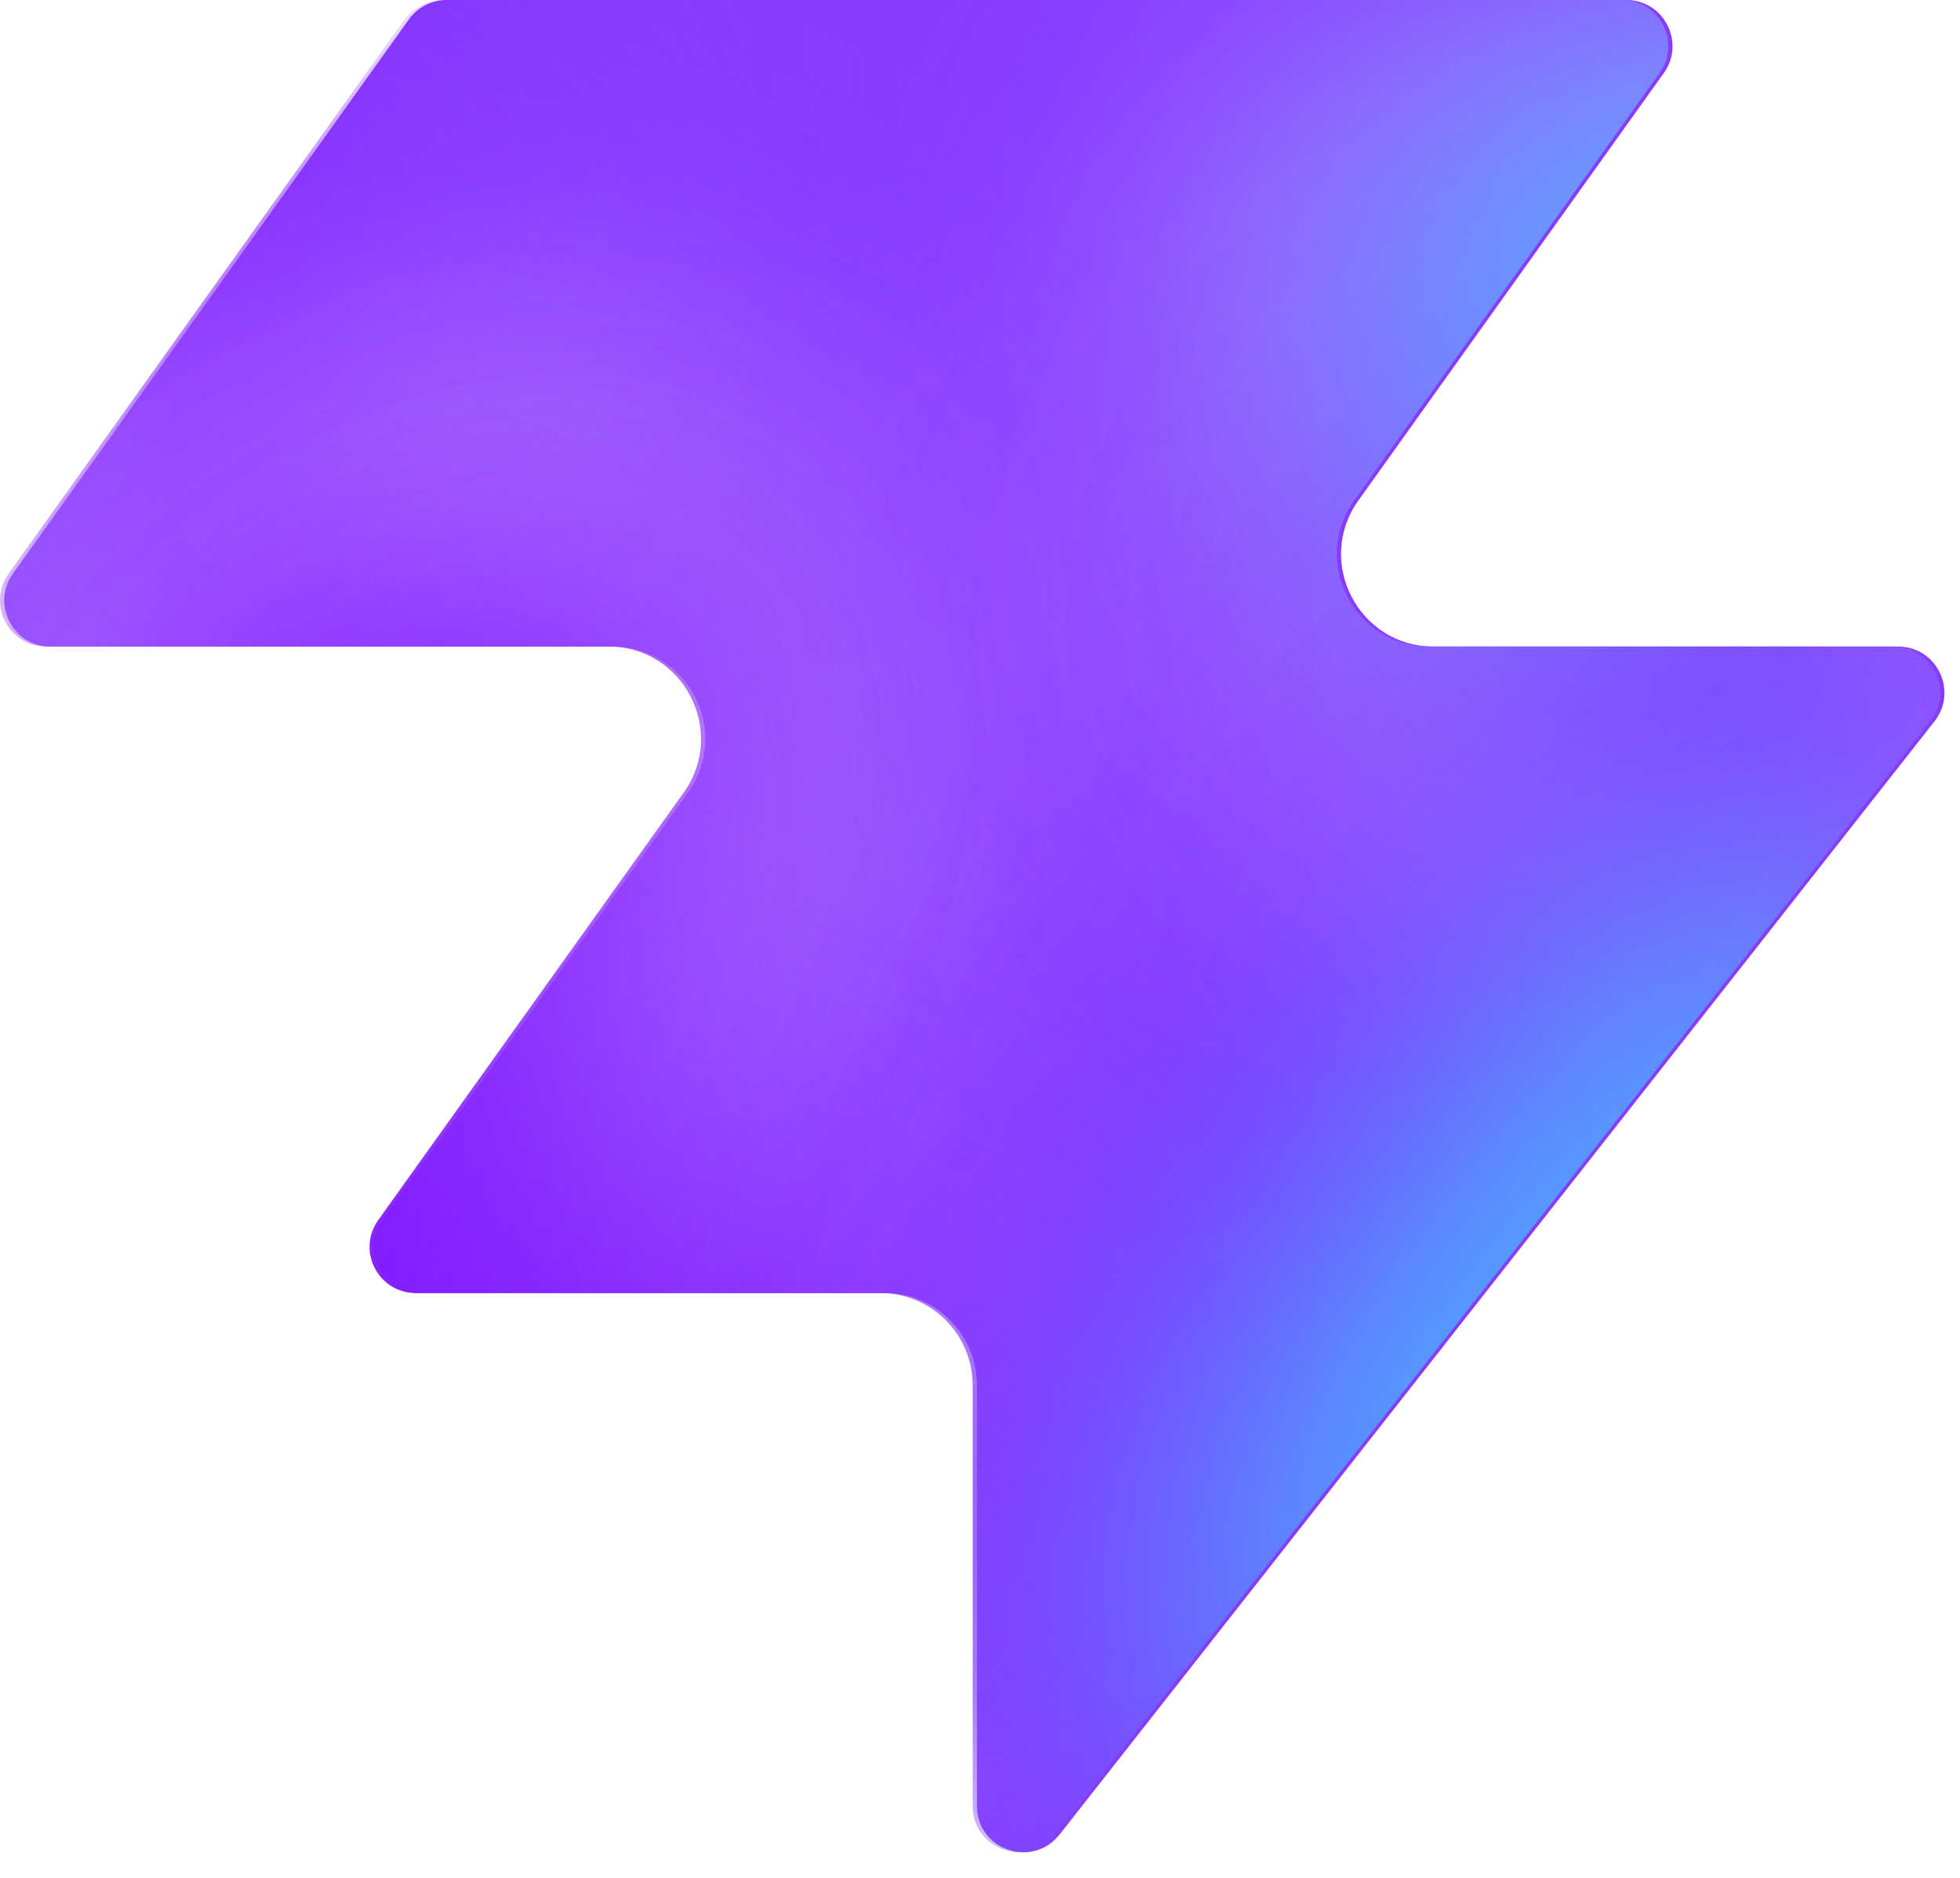
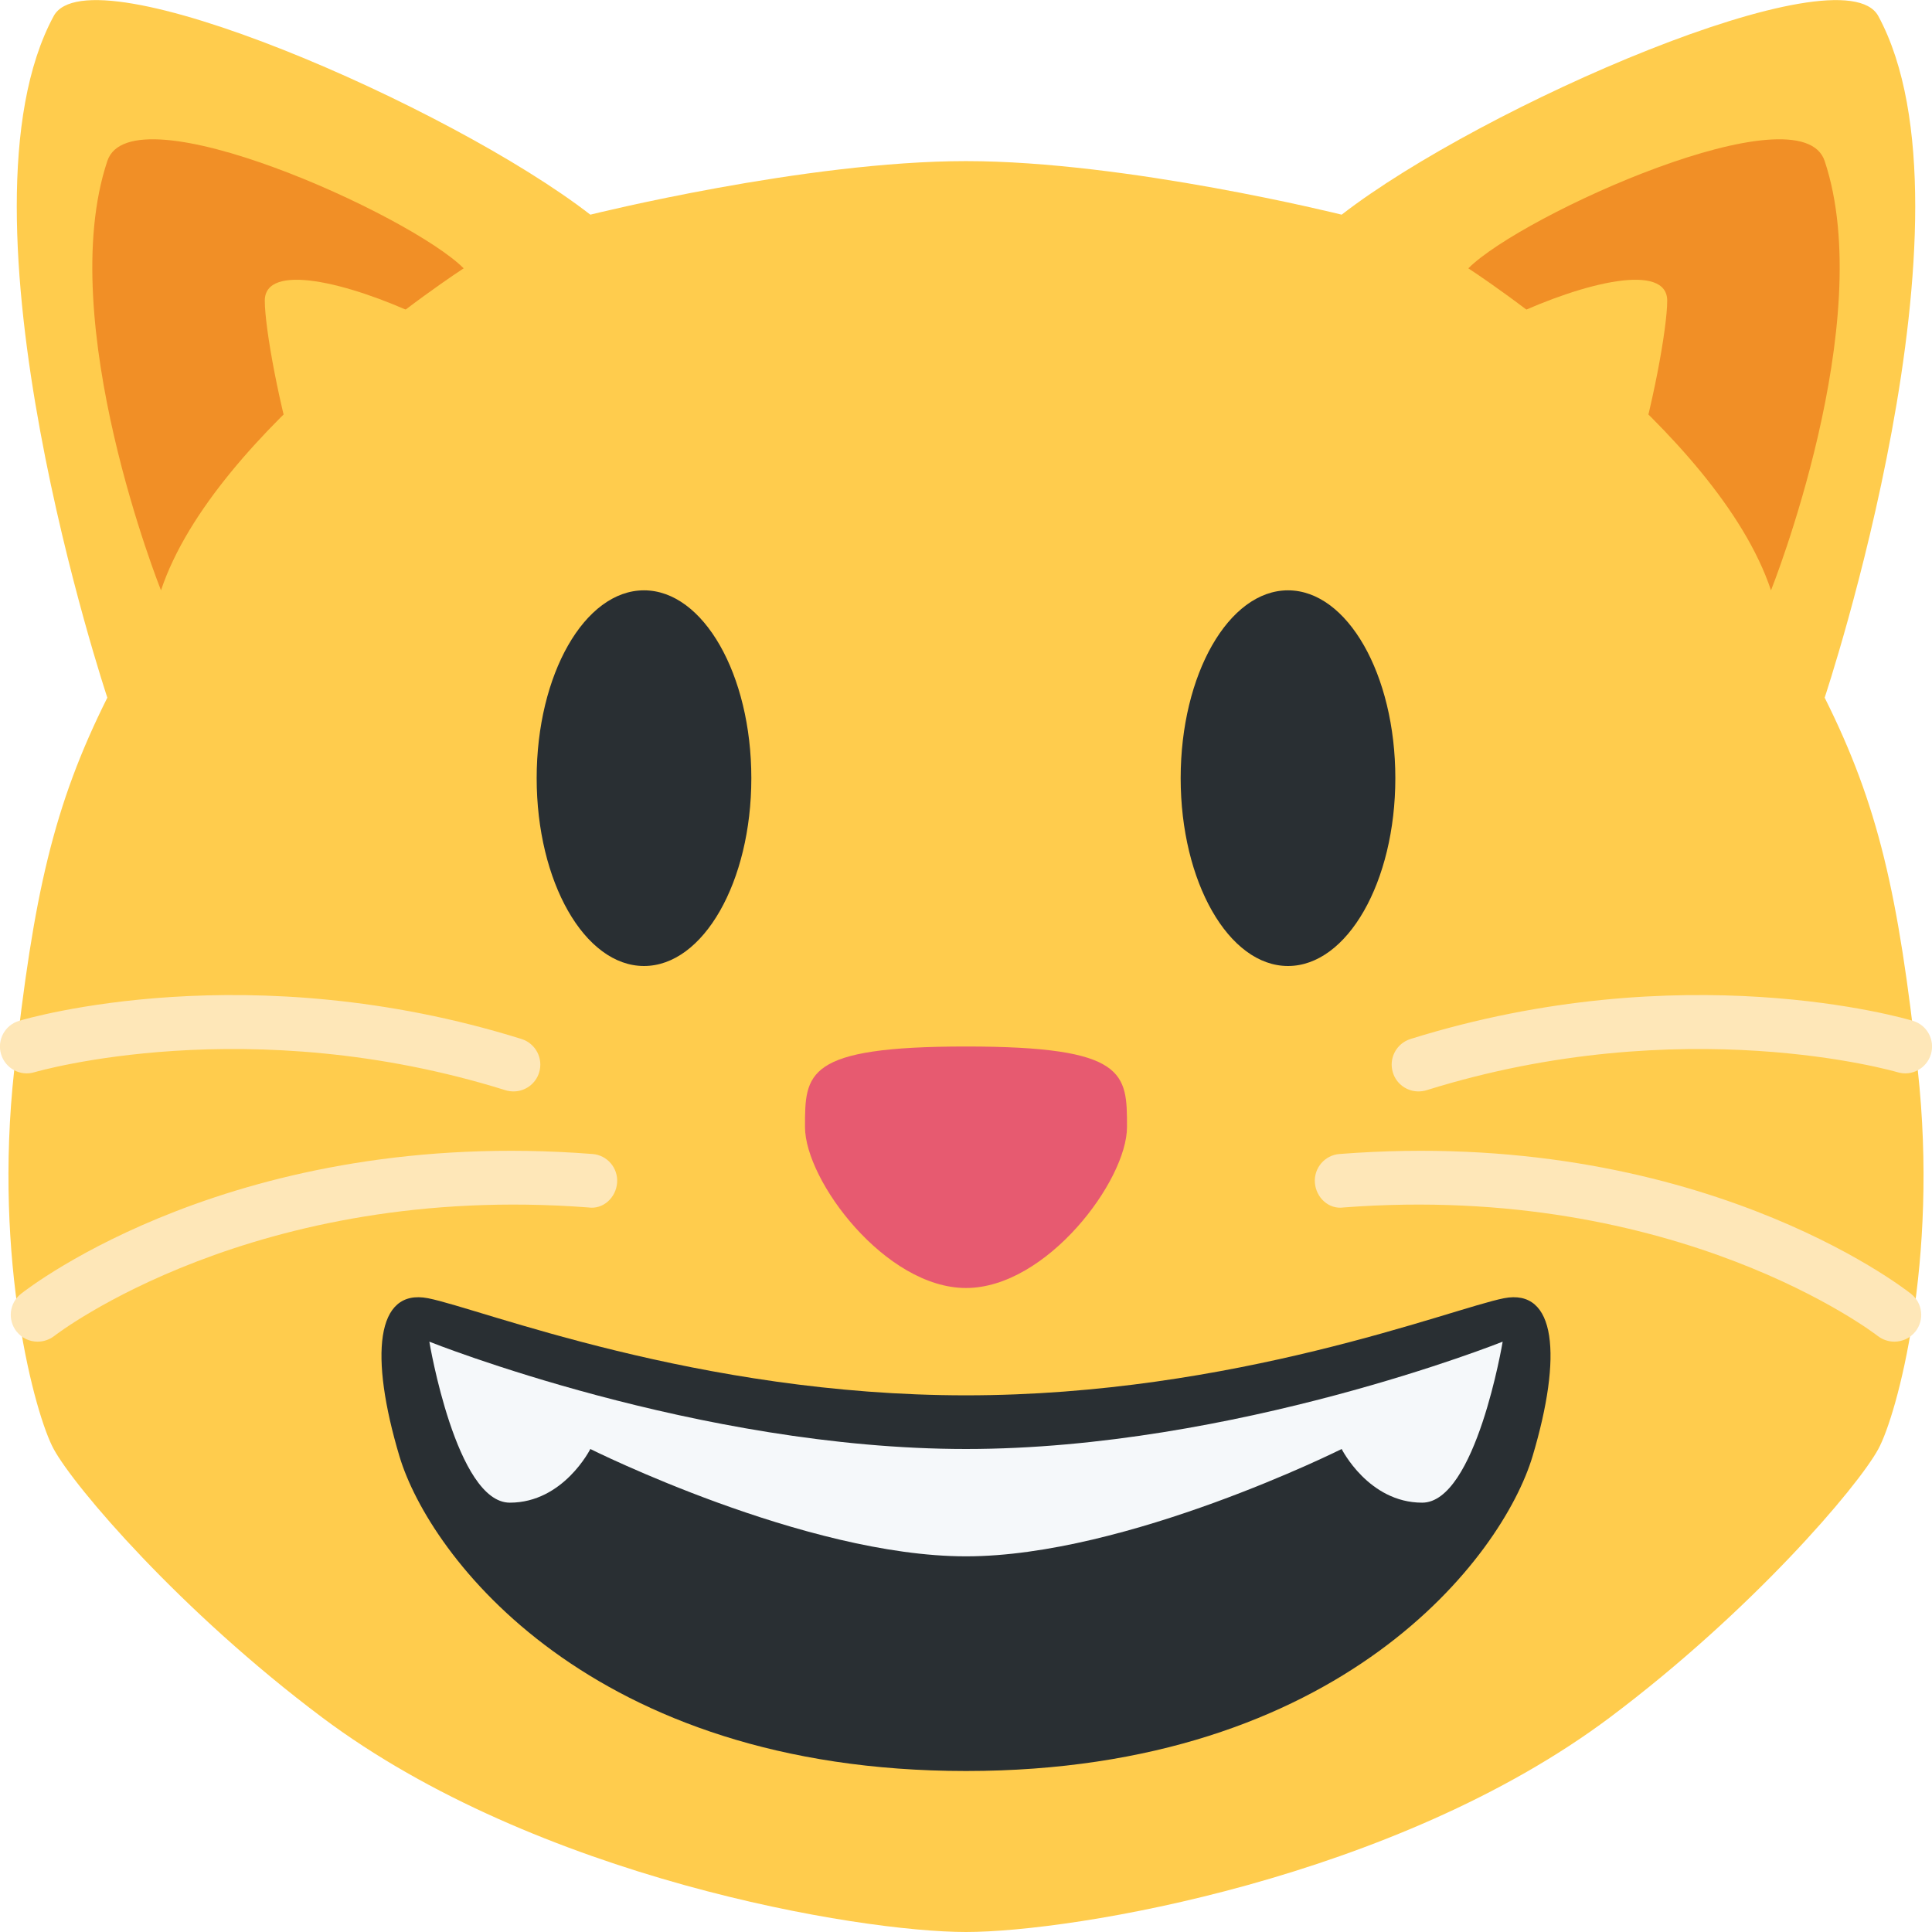
- <svg xmlns="http://www.w3.org/2000/svg" width="48" height="46" fill="none" viewBox="0 0 48 46">
-   <path fill="#863bff" d="M25.946 44.938c-.664.845-2.021.375-2.021-.698V33.937a2.26 2.26 0 0 0-2.262-2.262H10.287c-.92 0-1.456-1.04-.92-1.788l7.48-10.471c1.07-1.497 0-3.578-1.842-3.578H1.237c-.92 0-1.456-1.04-.92-1.788L10.013.474c.214-.297.556-.474.92-.474h28.894c.92 0 1.456 1.04.92 1.788l-7.48 10.471c-1.07 1.498 0 3.579 1.842 3.579h11.377c.943 0 1.473 1.088.89 1.83L25.947 44.94z" style="fill:#863bff;fill:color(display-p3 .525 .23 1);fill-opacity:1" />
-   <mask id="a" width="48" height="46" x="0" y="0" maskUnits="userSpaceOnUse" style="mask-type:alpha">
-     <path fill="#000" d="M25.842 44.938c-.664.844-2.021.375-2.021-.698V33.937a2.26 2.26 0 0 0-2.262-2.262H10.183c-.92 0-1.456-1.04-.92-1.788l7.48-10.471c1.07-1.498 0-3.579-1.842-3.579H1.133c-.92 0-1.456-1.04-.92-1.787L9.91.473c.214-.297.556-.474.92-.474h28.894c.92 0 1.456 1.04.92 1.788l-7.48 10.471c-1.07 1.498 0 3.578 1.842 3.578h11.377c.943 0 1.473 1.088.89 1.832L25.843 44.94z" style="fill:#000;fill-opacity:1" />
-   </mask>
-   <g mask="url(#a)">
-     <g filter="url(#b)">
-       <ellipse cx="5.508" cy="14.704" fill="#ede6ff" rx="5.508" ry="14.704" style="fill:#ede6ff;fill:color(display-p3 .927 .903 1);fill-opacity:1" transform="matrix(.00324 1 1 -.00324 -4.47 31.516)" />
-     </g>
-     <g filter="url(#c)">
-       <ellipse cx="10.399" cy="29.851" fill="#ede6ff" rx="10.399" ry="29.851" style="fill:#ede6ff;fill:color(display-p3 .927 .903 1);fill-opacity:1" transform="matrix(.00324 1 1 -.00324 -39.328 7.883)" />
-     </g>
-     <g filter="url(#d)">
-       <ellipse cx="5.508" cy="30.487" fill="#7e14ff" rx="5.508" ry="30.487" style="fill:#7e14ff;fill:color(display-p3 .492 .077 1);fill-opacity:1" transform="rotate(89.814 -25.913 -14.639)scale(1 -1)" />
-     </g>
-     <g filter="url(#e)">
-       <ellipse cx="5.508" cy="30.599" fill="#7e14ff" rx="5.508" ry="30.599" style="fill:#7e14ff;fill:color(display-p3 .492 .077 1);fill-opacity:1" transform="rotate(89.814 -32.644 -3.334)scale(1 -1)" />
-     </g>
-     <g filter="url(#f)">
-       <ellipse cx="5.508" cy="30.599" fill="#7e14ff" rx="5.508" ry="30.599" style="fill:#7e14ff;fill:color(display-p3 .492 .077 1);fill-opacity:1" transform="matrix(.00324 1 1 -.00324 -34.34 30.47)" />
-     </g>
-     <g filter="url(#g)">
-       <ellipse cx="14.072" cy="22.078" fill="#ede6ff" rx="14.072" ry="22.078" style="fill:#ede6ff;fill:color(display-p3 .927 .903 1);fill-opacity:1" transform="rotate(93.35 24.506 48.493)scale(-1 1)" />
-     </g>
-     <g filter="url(#h)">
-       <ellipse cx="3.47" cy="21.501" fill="#7e14ff" rx="3.47" ry="21.501" style="fill:#7e14ff;fill:color(display-p3 .492 .077 1);fill-opacity:1" transform="rotate(89.009 28.708 47.59)scale(-1 1)" />
-     </g>
-     <g filter="url(#i)">
-       <ellipse cx="3.47" cy="21.501" fill="#7e14ff" rx="3.47" ry="21.501" style="fill:#7e14ff;fill:color(display-p3 .492 .077 1);fill-opacity:1" transform="rotate(89.009 28.708 47.59)scale(-1 1)" />
-     </g>
-     <g filter="url(#j)">
-       <ellipse cx=".387" cy="8.972" fill="#7e14ff" rx="4.407" ry="29.108" style="fill:#7e14ff;fill:color(display-p3 .492 .077 1);fill-opacity:1" transform="rotate(39.51 .387 8.972)" />
-     </g>
-     <g filter="url(#k)">
-       <ellipse cx="47.523" cy="-6.092" fill="#7e14ff" rx="4.407" ry="29.108" style="fill:#7e14ff;fill:color(display-p3 .492 .077 1);fill-opacity:1" transform="rotate(37.892 47.523 -6.092)" />
-     </g>
-     <g filter="url(#l)">
-       <ellipse cx="41.412" cy="6.333" fill="#47bfff" rx="5.971" ry="9.665" style="fill:#47bfff;fill:color(display-p3 .28 .748 1);fill-opacity:1" transform="rotate(37.892 41.412 6.333)" />
-     </g>
-     <g filter="url(#m)">
-       <ellipse cx="-1.879" cy="38.332" fill="#7e14ff" rx="4.407" ry="29.108" style="fill:#7e14ff;fill:color(display-p3 .492 .077 1);fill-opacity:1" transform="rotate(37.892 -1.88 38.332)" />
-     </g>
-     <g filter="url(#n)">
-       <ellipse cx="-1.879" cy="38.332" fill="#7e14ff" rx="4.407" ry="29.108" style="fill:#7e14ff;fill:color(display-p3 .492 .077 1);fill-opacity:1" transform="rotate(37.892 -1.88 38.332)" />
-     </g>
-     <g filter="url(#o)">
-       <ellipse cx="35.651" cy="29.907" fill="#7e14ff" rx="4.407" ry="29.108" style="fill:#7e14ff;fill:color(display-p3 .492 .077 1);fill-opacity:1" transform="rotate(37.892 35.651 29.907)" />
-     </g>
-     <g filter="url(#p)">
-       <ellipse cx="38.418" cy="32.4" fill="#47bfff" rx="5.971" ry="15.297" style="fill:#47bfff;fill:color(display-p3 .28 .748 1);fill-opacity:1" transform="rotate(37.892 38.418 32.4)" />
-     </g>
+ <svg xmlns="http://www.w3.org/2000/svg" viewBox="0 0 36 36">
+   <path fill="#FFCC4D" d="M35.734 19.929C35.375 16.66 35 15 34 13c0 0 3-9 1-12.7-.674-1.246-7.404 1.688-10 3.7 0 0-4-.998-7-.998S11 4 11 4C8.404 1.988 1.674-.946 1 .3-1 4 2 13 2 13 1 15 .625 16.66.266 19.929-.129 23.513.657 26.37 1 27c.39.716 2.367 3.025 5 5 4 3 10 4 12 4s8-1 12-4c2.633-1.975 4.61-4.284 5-5 .343-.63 1.129-3.487.734-7.071z" />
+   <path fill="#E75A70" d="M18 19.5c3 0 3 .5 3 1.5s-1.5 3-3 3-3-2-3-3-.001-1.5 3-1.5z" />
+   <path fill="#F18F26" d="M2 3c.447-1.342 5.64 1 6.64 2C8.64 5 4 8 3 11c0 0-2-5-1-8zm32 0c-.447-1.342-5.64 1-6.64 2 0 0 4.64 3 5.64 6 0 0 2-5 1-8z" />
+   <path fill="#FFCC4D" d="M4.934 5.603C4.934 4.189 11 7 10 8s-2 1.603-3 2.603-2.066-4-2.066-5zm26.132 0C31.066 4.189 25 7 26 8s2 1.603 3 2.603 2.066-4 2.066-5z" />
+   <path fill="#FEE7B8" d="M.701 25c-.148 0-.294-.065-.393-.19-.171-.217-.134-.531.083-.702.162-.127 4.02-3.12 10.648-2.605.275.02.481.261.46.536-.021.275-.257.501-.537.46-6.233-.474-9.915 2.366-9.951 2.395-.093.071-.202.106-.31.106zm8.868-4.663c-.049 0-.1-.007-.149-.022-4.79-1.497-8.737-.347-8.777-.336-.265.081-.543-.07-.623-.335-.079-.265.071-.543.335-.622.173-.052 4.286-1.247 9.362.338.264.083.411.363.328.627-.066.213-.263.35-.476.35zM35.299 25c.148 0 .294-.065.393-.19.171-.217.134-.531-.083-.702-.162-.127-4.02-3.12-10.648-2.605-.275.02-.481.261-.46.536.021.275.257.501.537.46 6.233-.474 9.915 2.366 9.951 2.395.093.071.202.106.31.106zm-8.868-4.663c.049 0 .1-.007.149-.022 4.79-1.497 8.737-.347 8.777-.336.265.081.543-.07.623-.335.079-.265-.071-.543-.335-.622-.173-.052-4.286-1.247-9.362.338-.264.083-.411.363-.328.627.065.213.263.35.476.35z" />
+   <path fill="#292F33" d="M28.023 24.191C27.046 24.383 23 26 18 26s-9.046-1.617-10.023-1.809C7 24 6.885 25.264 7.442 27.132 8 29 11 33 18 33s10-4 10.558-5.868c.557-1.868.442-3.132-.535-2.941z" />
+   <path fill="#F5F8FA" d="M8 25s5 2 10 2 10-2 10-2-.5 3-1.5 3-1.5-1-1.5-1-4 2-7 2-7-2-7-2-.5 1-1.5 1S8 25 8 25z" />
+   <g fill="#292F33">
+     <ellipse cx="12" cy="14.5" rx="2" ry="3.5" />
+     <ellipse cx="24" cy="14.5" rx="2" ry="3.5" />
  </g>
-   <defs>
-     <filter id="b" width="60.045" height="41.654" x="-19.77" y="16.149" color-interpolation-filters="sRGB" filterUnits="userSpaceOnUse">
-       <feFlood flood-opacity="0" result="BackgroundImageFix" />
-       <feBlend in="SourceGraphic" in2="BackgroundImageFix" result="shape" />
-       <feGaussianBlur result="effect1_foregroundBlur_2002_17158" stdDeviation="7.659" />
-     </filter>
-     <filter id="c" width="90.34" height="51.437" x="-54.613" y="-7.533" color-interpolation-filters="sRGB" filterUnits="userSpaceOnUse">
-       <feFlood flood-opacity="0" result="BackgroundImageFix" />
-       <feBlend in="SourceGraphic" in2="BackgroundImageFix" result="shape" />
-       <feGaussianBlur result="effect1_foregroundBlur_2002_17158" stdDeviation="7.659" />
-     </filter>
-     <filter id="d" width="79.355" height="29.4" x="-49.64" y="2.03" color-interpolation-filters="sRGB" filterUnits="userSpaceOnUse">
-       <feFlood flood-opacity="0" result="BackgroundImageFix" />
-       <feBlend in="SourceGraphic" in2="BackgroundImageFix" result="shape" />
-       <feGaussianBlur result="effect1_foregroundBlur_2002_17158" stdDeviation="4.596" />
-     </filter>
-     <filter id="e" width="79.579" height="29.4" x="-45.045" y="20.029" color-interpolation-filters="sRGB" filterUnits="userSpaceOnUse">
-       <feFlood flood-opacity="0" result="BackgroundImageFix" />
-       <feBlend in="SourceGraphic" in2="BackgroundImageFix" result="shape" />
-       <feGaussianBlur result="effect1_foregroundBlur_2002_17158" stdDeviation="4.596" />
-     </filter>
-     <filter id="f" width="79.579" height="29.4" x="-43.513" y="21.178" color-interpolation-filters="sRGB" filterUnits="userSpaceOnUse">
-       <feFlood flood-opacity="0" result="BackgroundImageFix" />
-       <feBlend in="SourceGraphic" in2="BackgroundImageFix" result="shape" />
-       <feGaussianBlur result="effect1_foregroundBlur_2002_17158" stdDeviation="4.596" />
-     </filter>
-     <filter id="g" width="74.749" height="58.852" x="15.756" y="-17.901" color-interpolation-filters="sRGB" filterUnits="userSpaceOnUse">
-       <feFlood flood-opacity="0" result="BackgroundImageFix" />
-       <feBlend in="SourceGraphic" in2="BackgroundImageFix" result="shape" />
-       <feGaussianBlur result="effect1_foregroundBlur_2002_17158" stdDeviation="7.659" />
-     </filter>
-     <filter id="h" width="61.377" height="25.362" x="23.548" y="2.284" color-interpolation-filters="sRGB" filterUnits="userSpaceOnUse">
-       <feFlood flood-opacity="0" result="BackgroundImageFix" />
-       <feBlend in="SourceGraphic" in2="BackgroundImageFix" result="shape" />
-       <feGaussianBlur result="effect1_foregroundBlur_2002_17158" stdDeviation="4.596" />
-     </filter>
-     <filter id="i" width="61.377" height="25.362" x="23.548" y="2.284" color-interpolation-filters="sRGB" filterUnits="userSpaceOnUse">
-       <feFlood flood-opacity="0" result="BackgroundImageFix" />
-       <feBlend in="SourceGraphic" in2="BackgroundImageFix" result="shape" />
-       <feGaussianBlur result="effect1_foregroundBlur_2002_17158" stdDeviation="4.596" />
-     </filter>
-     <filter id="j" width="56.045" height="63.649" x="-27.636" y="-22.853" color-interpolation-filters="sRGB" filterUnits="userSpaceOnUse">
-       <feFlood flood-opacity="0" result="BackgroundImageFix" />
-       <feBlend in="SourceGraphic" in2="BackgroundImageFix" result="shape" />
-       <feGaussianBlur result="effect1_foregroundBlur_2002_17158" stdDeviation="4.596" />
-     </filter>
-     <filter id="k" width="54.814" height="64.646" x="20.116" y="-38.415" color-interpolation-filters="sRGB" filterUnits="userSpaceOnUse">
-       <feFlood flood-opacity="0" result="BackgroundImageFix" />
-       <feBlend in="SourceGraphic" in2="BackgroundImageFix" result="shape" />
-       <feGaussianBlur result="effect1_foregroundBlur_2002_17158" stdDeviation="4.596" />
-     </filter>
-     <filter id="l" width="33.541" height="35.313" x="24.641" y="-11.323" color-interpolation-filters="sRGB" filterUnits="userSpaceOnUse">
-       <feFlood flood-opacity="0" result="BackgroundImageFix" />
-       <feBlend in="SourceGraphic" in2="BackgroundImageFix" result="shape" />
-       <feGaussianBlur result="effect1_foregroundBlur_2002_17158" stdDeviation="4.596" />
-     </filter>
-     <filter id="m" width="54.814" height="64.646" x="-29.286" y="6.009" color-interpolation-filters="sRGB" filterUnits="userSpaceOnUse">
-       <feFlood flood-opacity="0" result="BackgroundImageFix" />
-       <feBlend in="SourceGraphic" in2="BackgroundImageFix" result="shape" />
-       <feGaussianBlur result="effect1_foregroundBlur_2002_17158" stdDeviation="4.596" />
-     </filter>
-     <filter id="n" width="54.814" height="64.646" x="-29.286" y="6.009" color-interpolation-filters="sRGB" filterUnits="userSpaceOnUse">
-       <feFlood flood-opacity="0" result="BackgroundImageFix" />
-       <feBlend in="SourceGraphic" in2="BackgroundImageFix" result="shape" />
-       <feGaussianBlur result="effect1_foregroundBlur_2002_17158" stdDeviation="4.596" />
-     </filter>
-     <filter id="o" width="54.814" height="64.646" x="8.244" y="-2.416" color-interpolation-filters="sRGB" filterUnits="userSpaceOnUse">
-       <feFlood flood-opacity="0" result="BackgroundImageFix" />
-       <feBlend in="SourceGraphic" in2="BackgroundImageFix" result="shape" />
-       <feGaussianBlur result="effect1_foregroundBlur_2002_17158" stdDeviation="4.596" />
-     </filter>
-     <filter id="p" width="39.409" height="43.623" x="18.713" y="10.588" color-interpolation-filters="sRGB" filterUnits="userSpaceOnUse">
-       <feFlood flood-opacity="0" result="BackgroundImageFix" />
-       <feBlend in="SourceGraphic" in2="BackgroundImageFix" result="shape" />
-       <feGaussianBlur result="effect1_foregroundBlur_2002_17158" stdDeviation="4.596" />
-     </filter>
-   </defs>
</svg>
